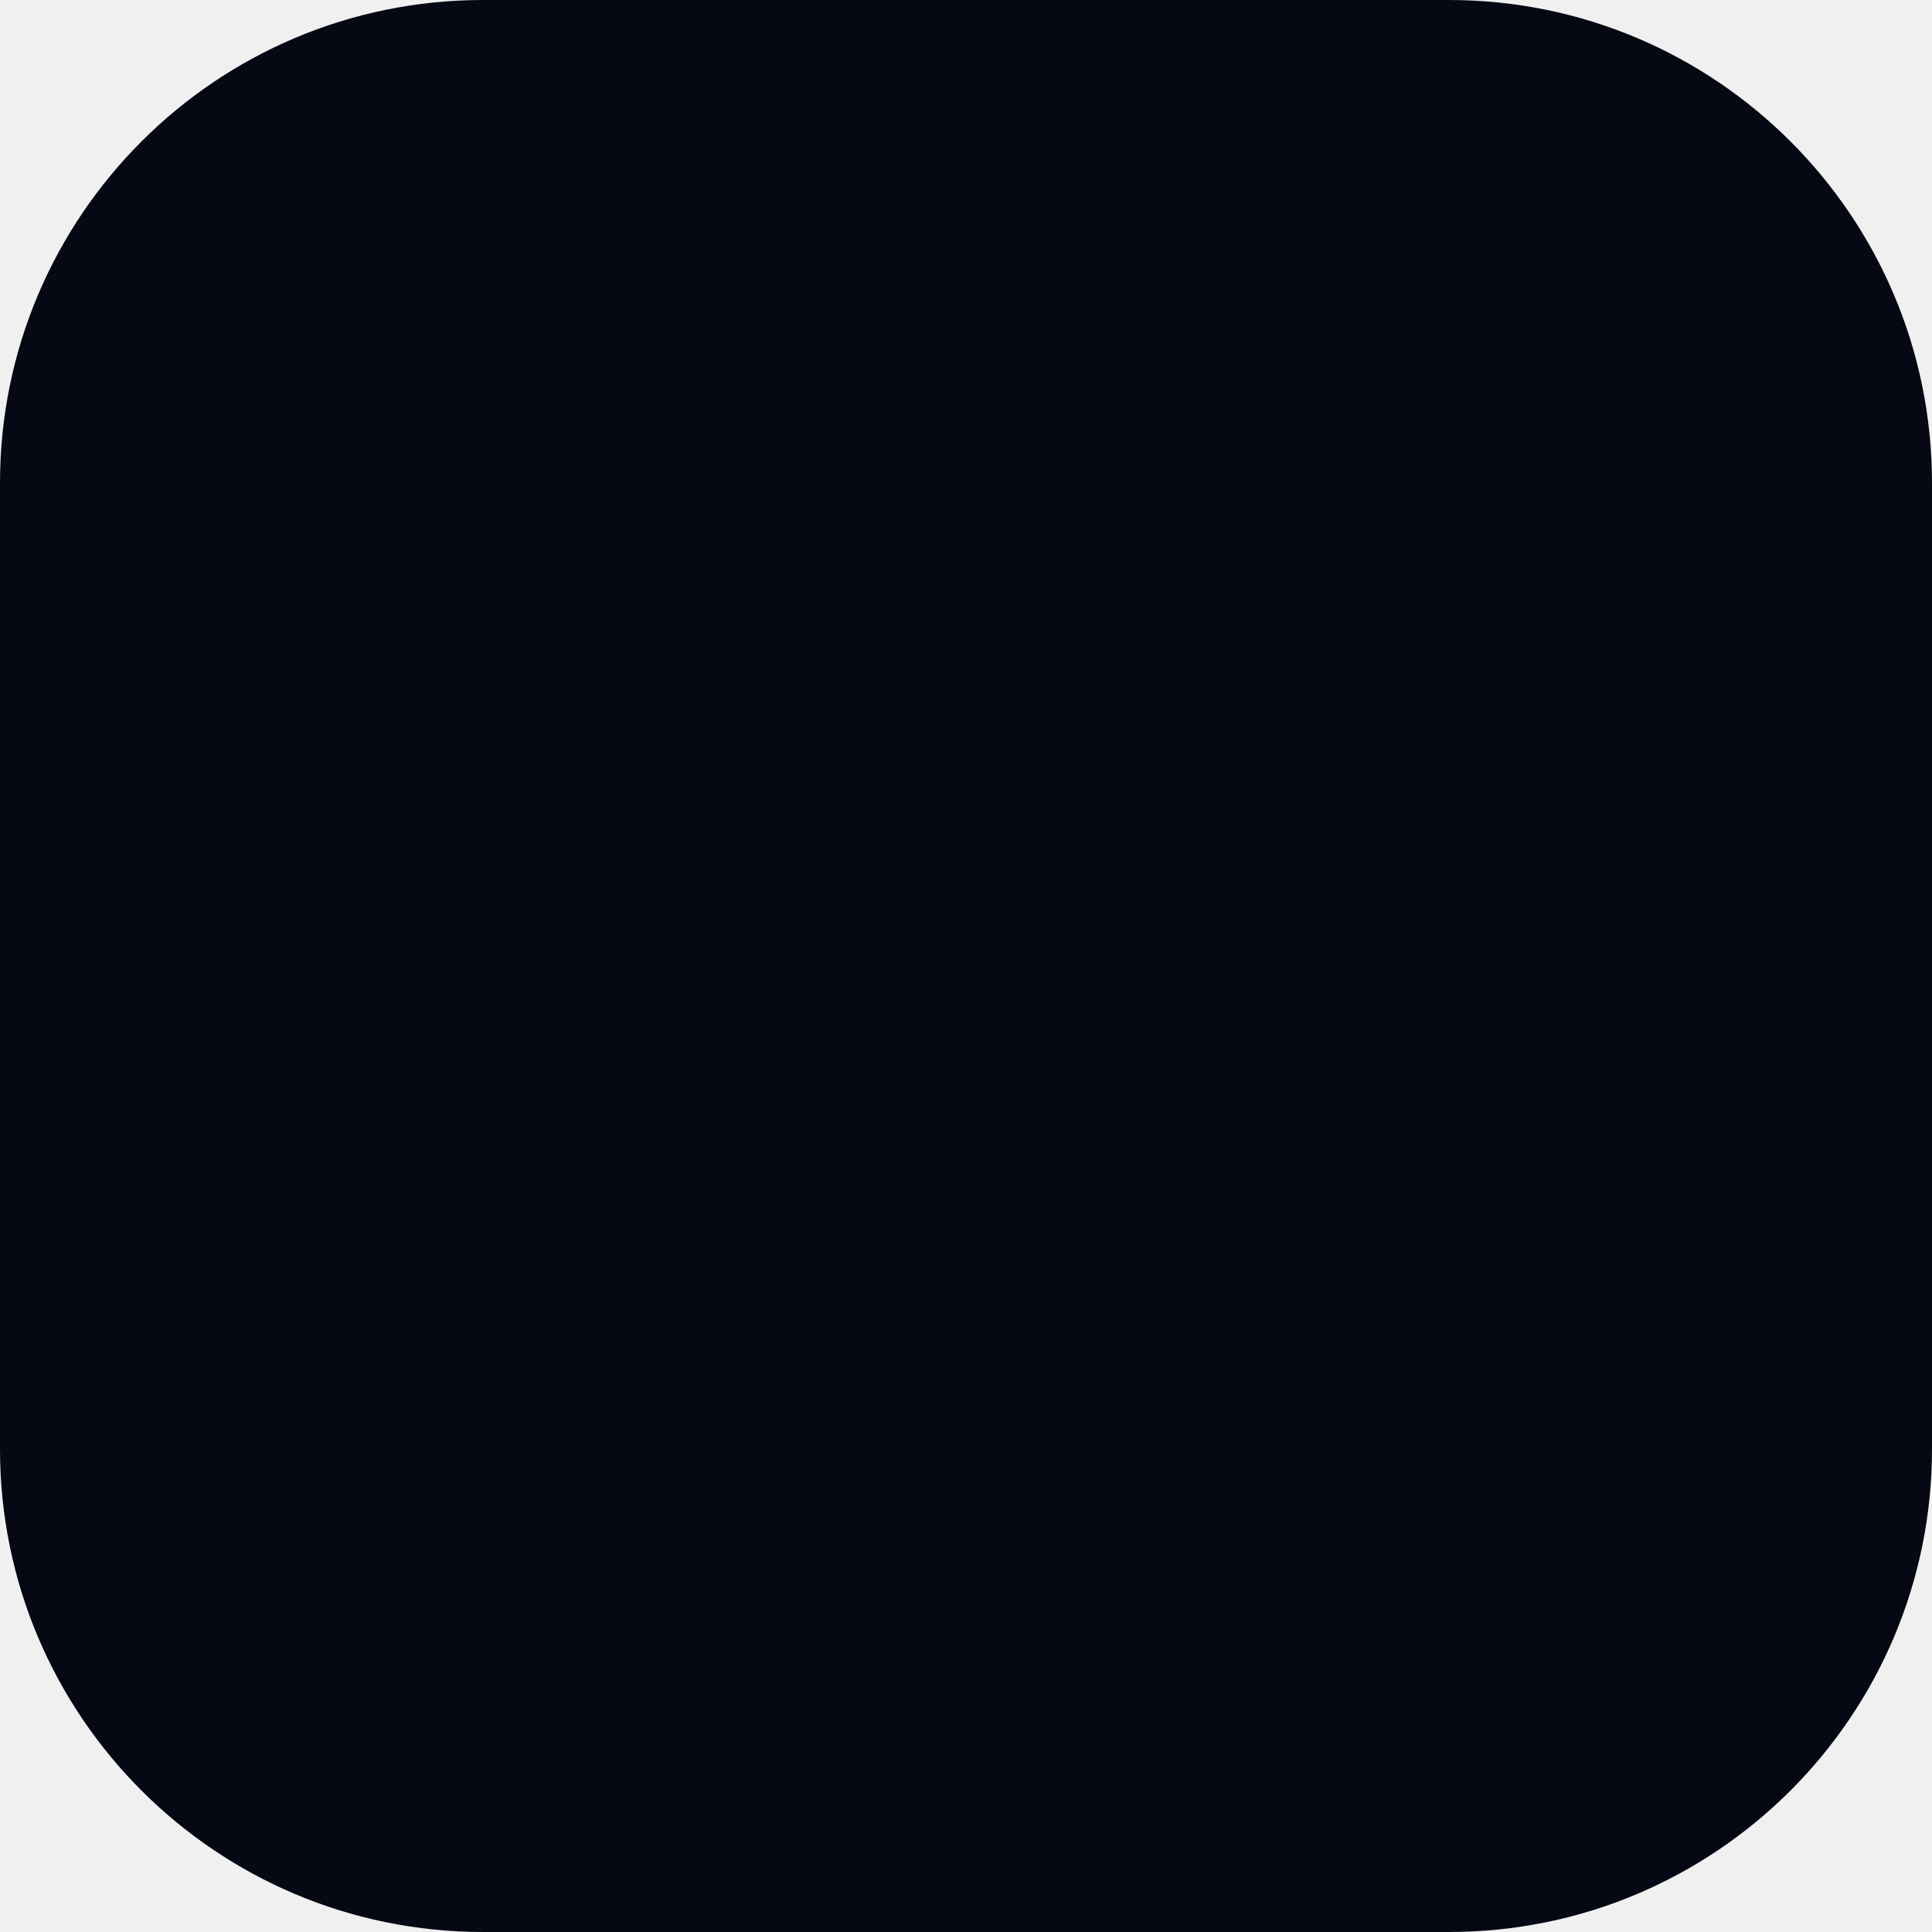
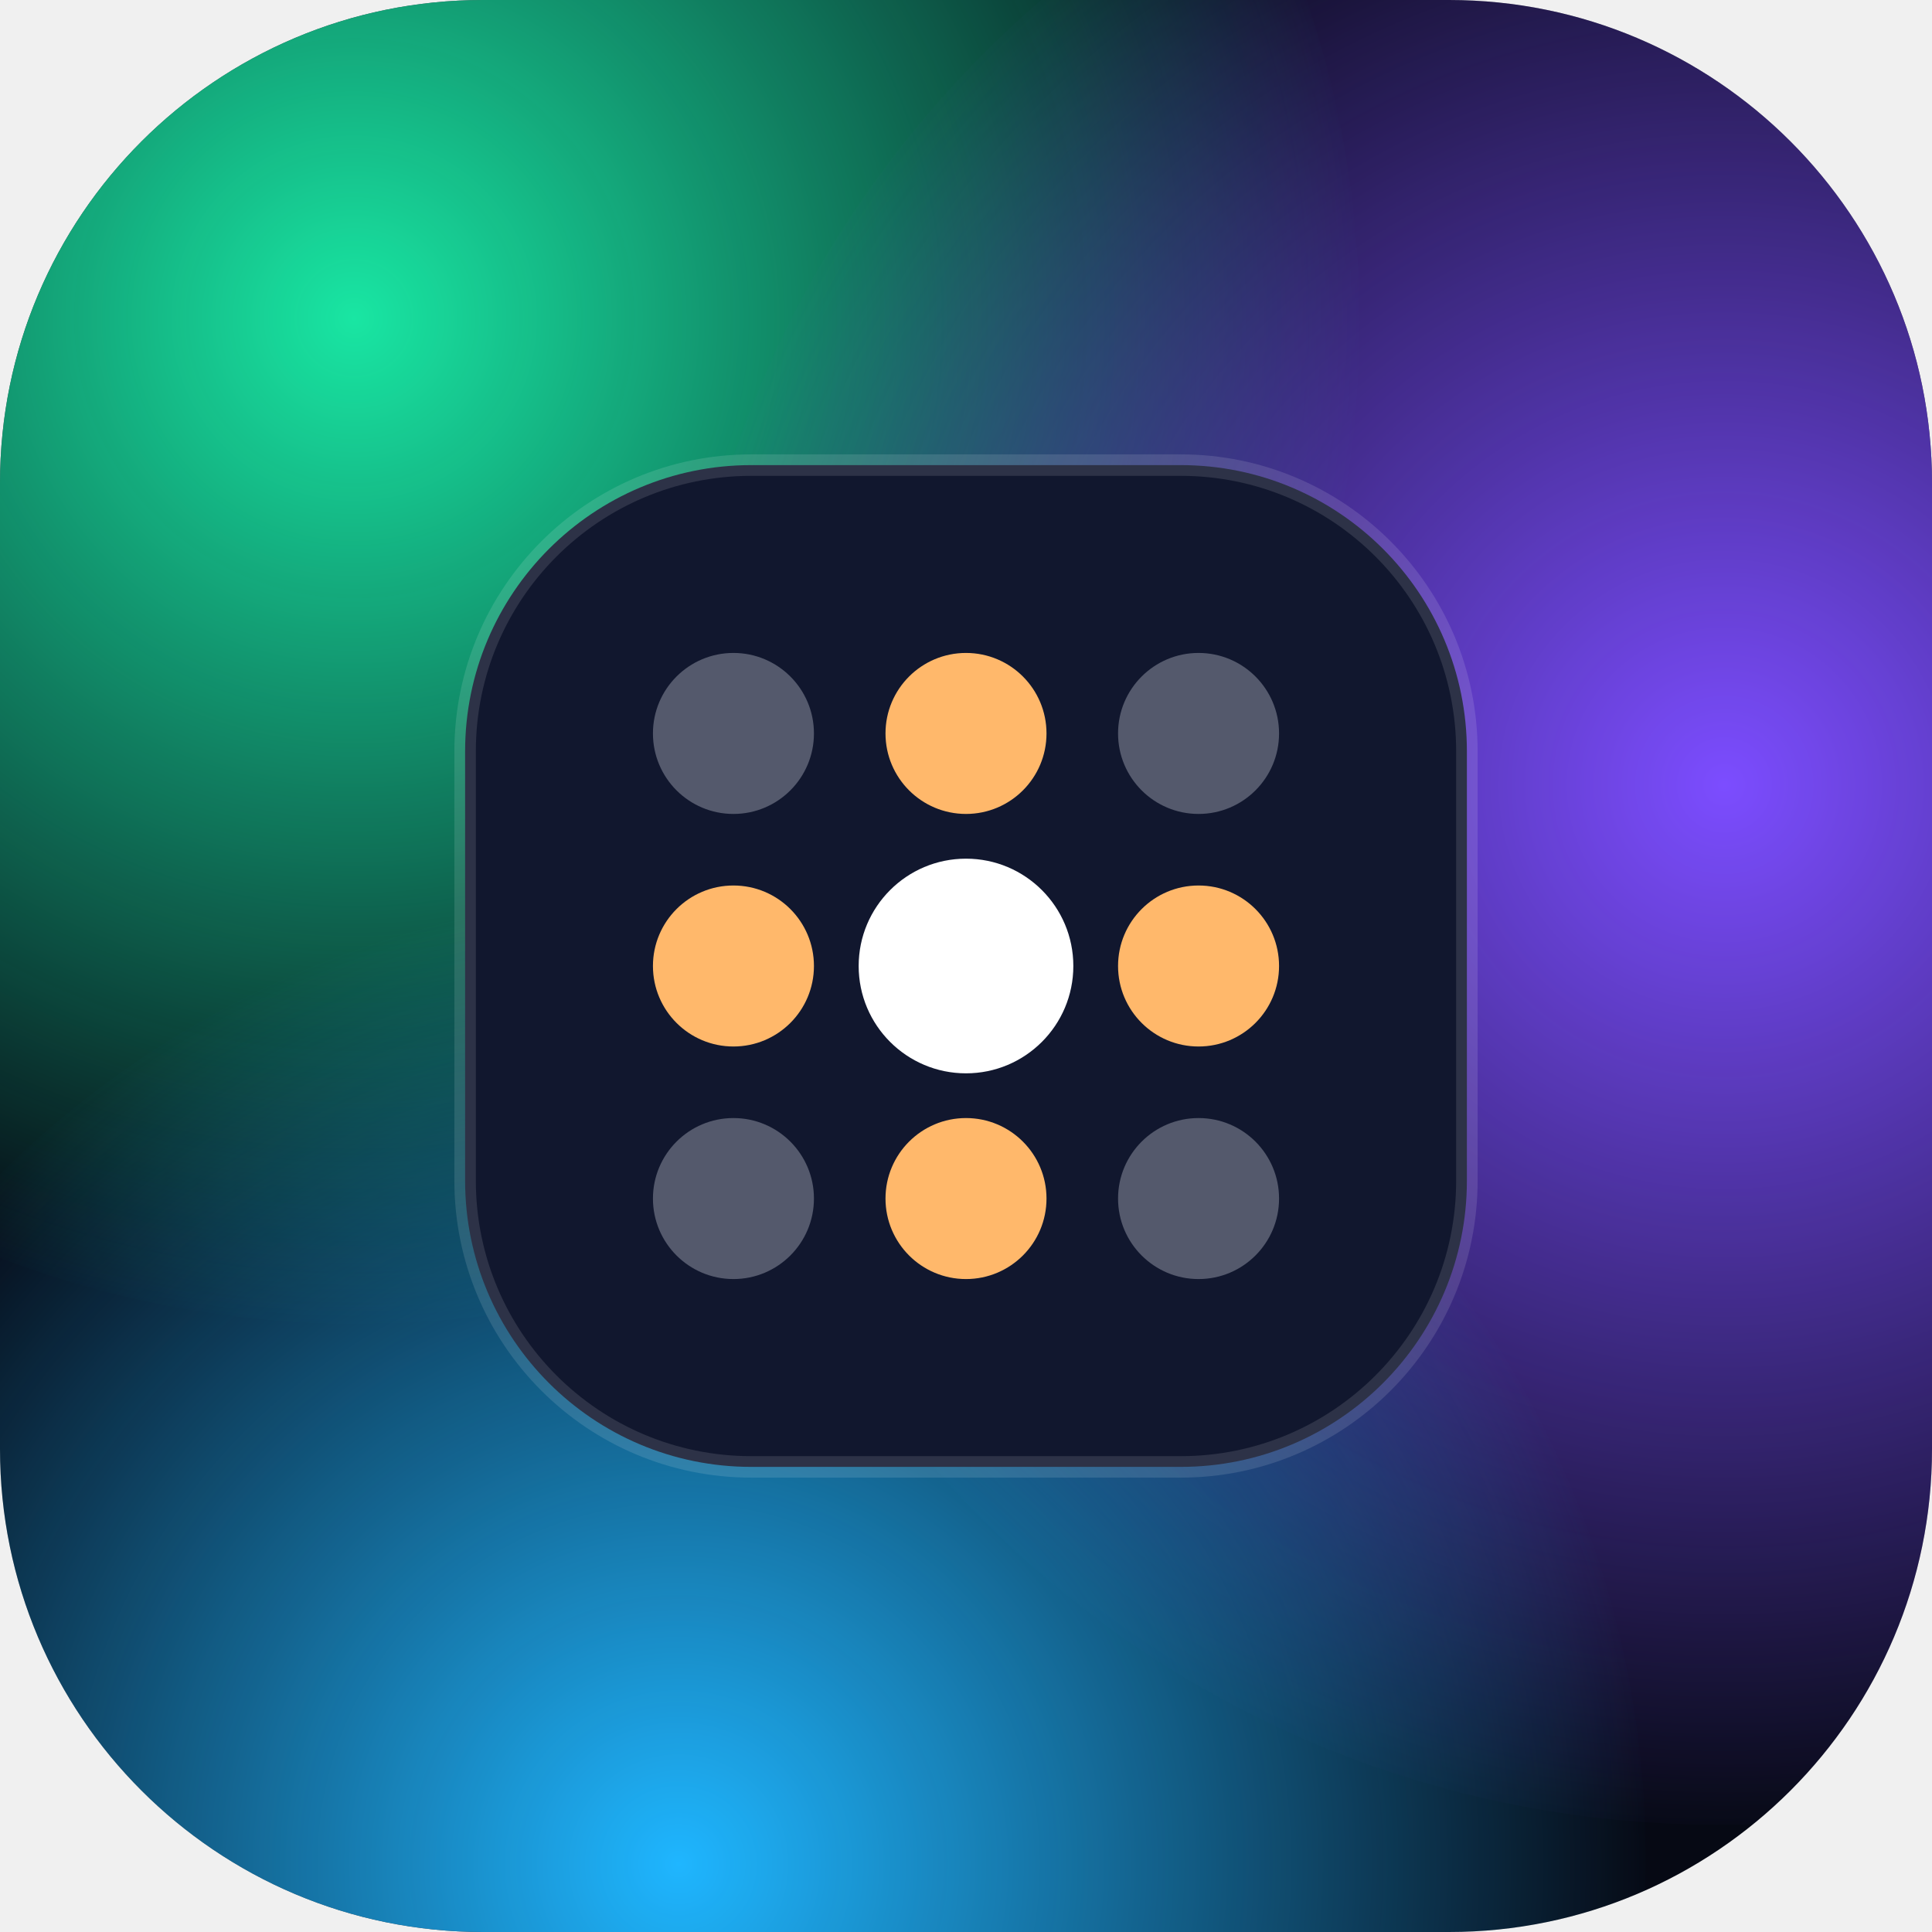
<svg xmlns="http://www.w3.org/2000/svg" viewBox="0 0 108 108">
  <clipPath id="icon-shape">
    <rect width="108" height="108" rx="27" />
  </clipPath>
  <g clip-path="url(#icon-shape)">
    <svg viewBox="0 0 108 108">
      <rect width="108" height="108" fill="#060914" />
+       <defs>
+         <radialGradient id="aurora-light-1">
+           <stop offset="0" stop-color="#19E6A3" />
+           <stop offset="1" stop-color="#19E6A3" stop-opacity="0" />
+         </radialGradient>
+         <radialGradient id="aurora-light-2">
+           <stop offset="0" stop-color="#7C4DFF" />
+           <stop offset="1" stop-color="#7C4DFF" stop-opacity="0" />
+         </radialGradient>
+         <radialGradient id="aurora-light-3">
+           <stop offset="0" stop-color="#1FB6FF" />
+           <stop offset="1" stop-color="#1FB6FF" stop-opacity="0" />
+         </radialGradient>
+       </defs>
+       <circle cx="20" cy="18" r="56" fill="url(#aurora-light-1)" />
+       <circle cx="96" cy="44" r="58" fill="url(#aurora-light-2)" />
+       <circle cx="38" cy="104" r="54" fill="url(#aurora-light-3)" />
+       <rect x="26" y="26" width="56" height="56" rx="16" fill="#11172E" stroke="#FFFFFF" stroke-opacity="0.12" stroke-width="1.2" />
+       <circle cx="41" cy="41" r="4.5" fill="#F2F5FF" fill-opacity="0.3" />
+       <circle cx="67" cy="41" r="4.5" fill="#F2F5FF" fill-opacity="0.3" />
+       <circle cx="41" cy="67" r="4.5" fill="#F2F5FF" fill-opacity="0.3" />
+       <circle cx="67" cy="67" r="4.5" fill="#F2F5FF" fill-opacity="0.3" />
+       <circle cx="54" cy="41" r="4.5" fill="#FFB86B" />
+       <circle cx="41" cy="54" r="4.5" fill="#FFB86B" />
+       <circle cx="67" cy="54" r="4.5" fill="#FFB86B" />
+       <circle cx="54" cy="67" r="4.5" fill="#FFB86B" />
+       <circle cx="54" cy="54" r="6" fill="#FFFFFF" />
    </svg>
  </g>
</svg>
